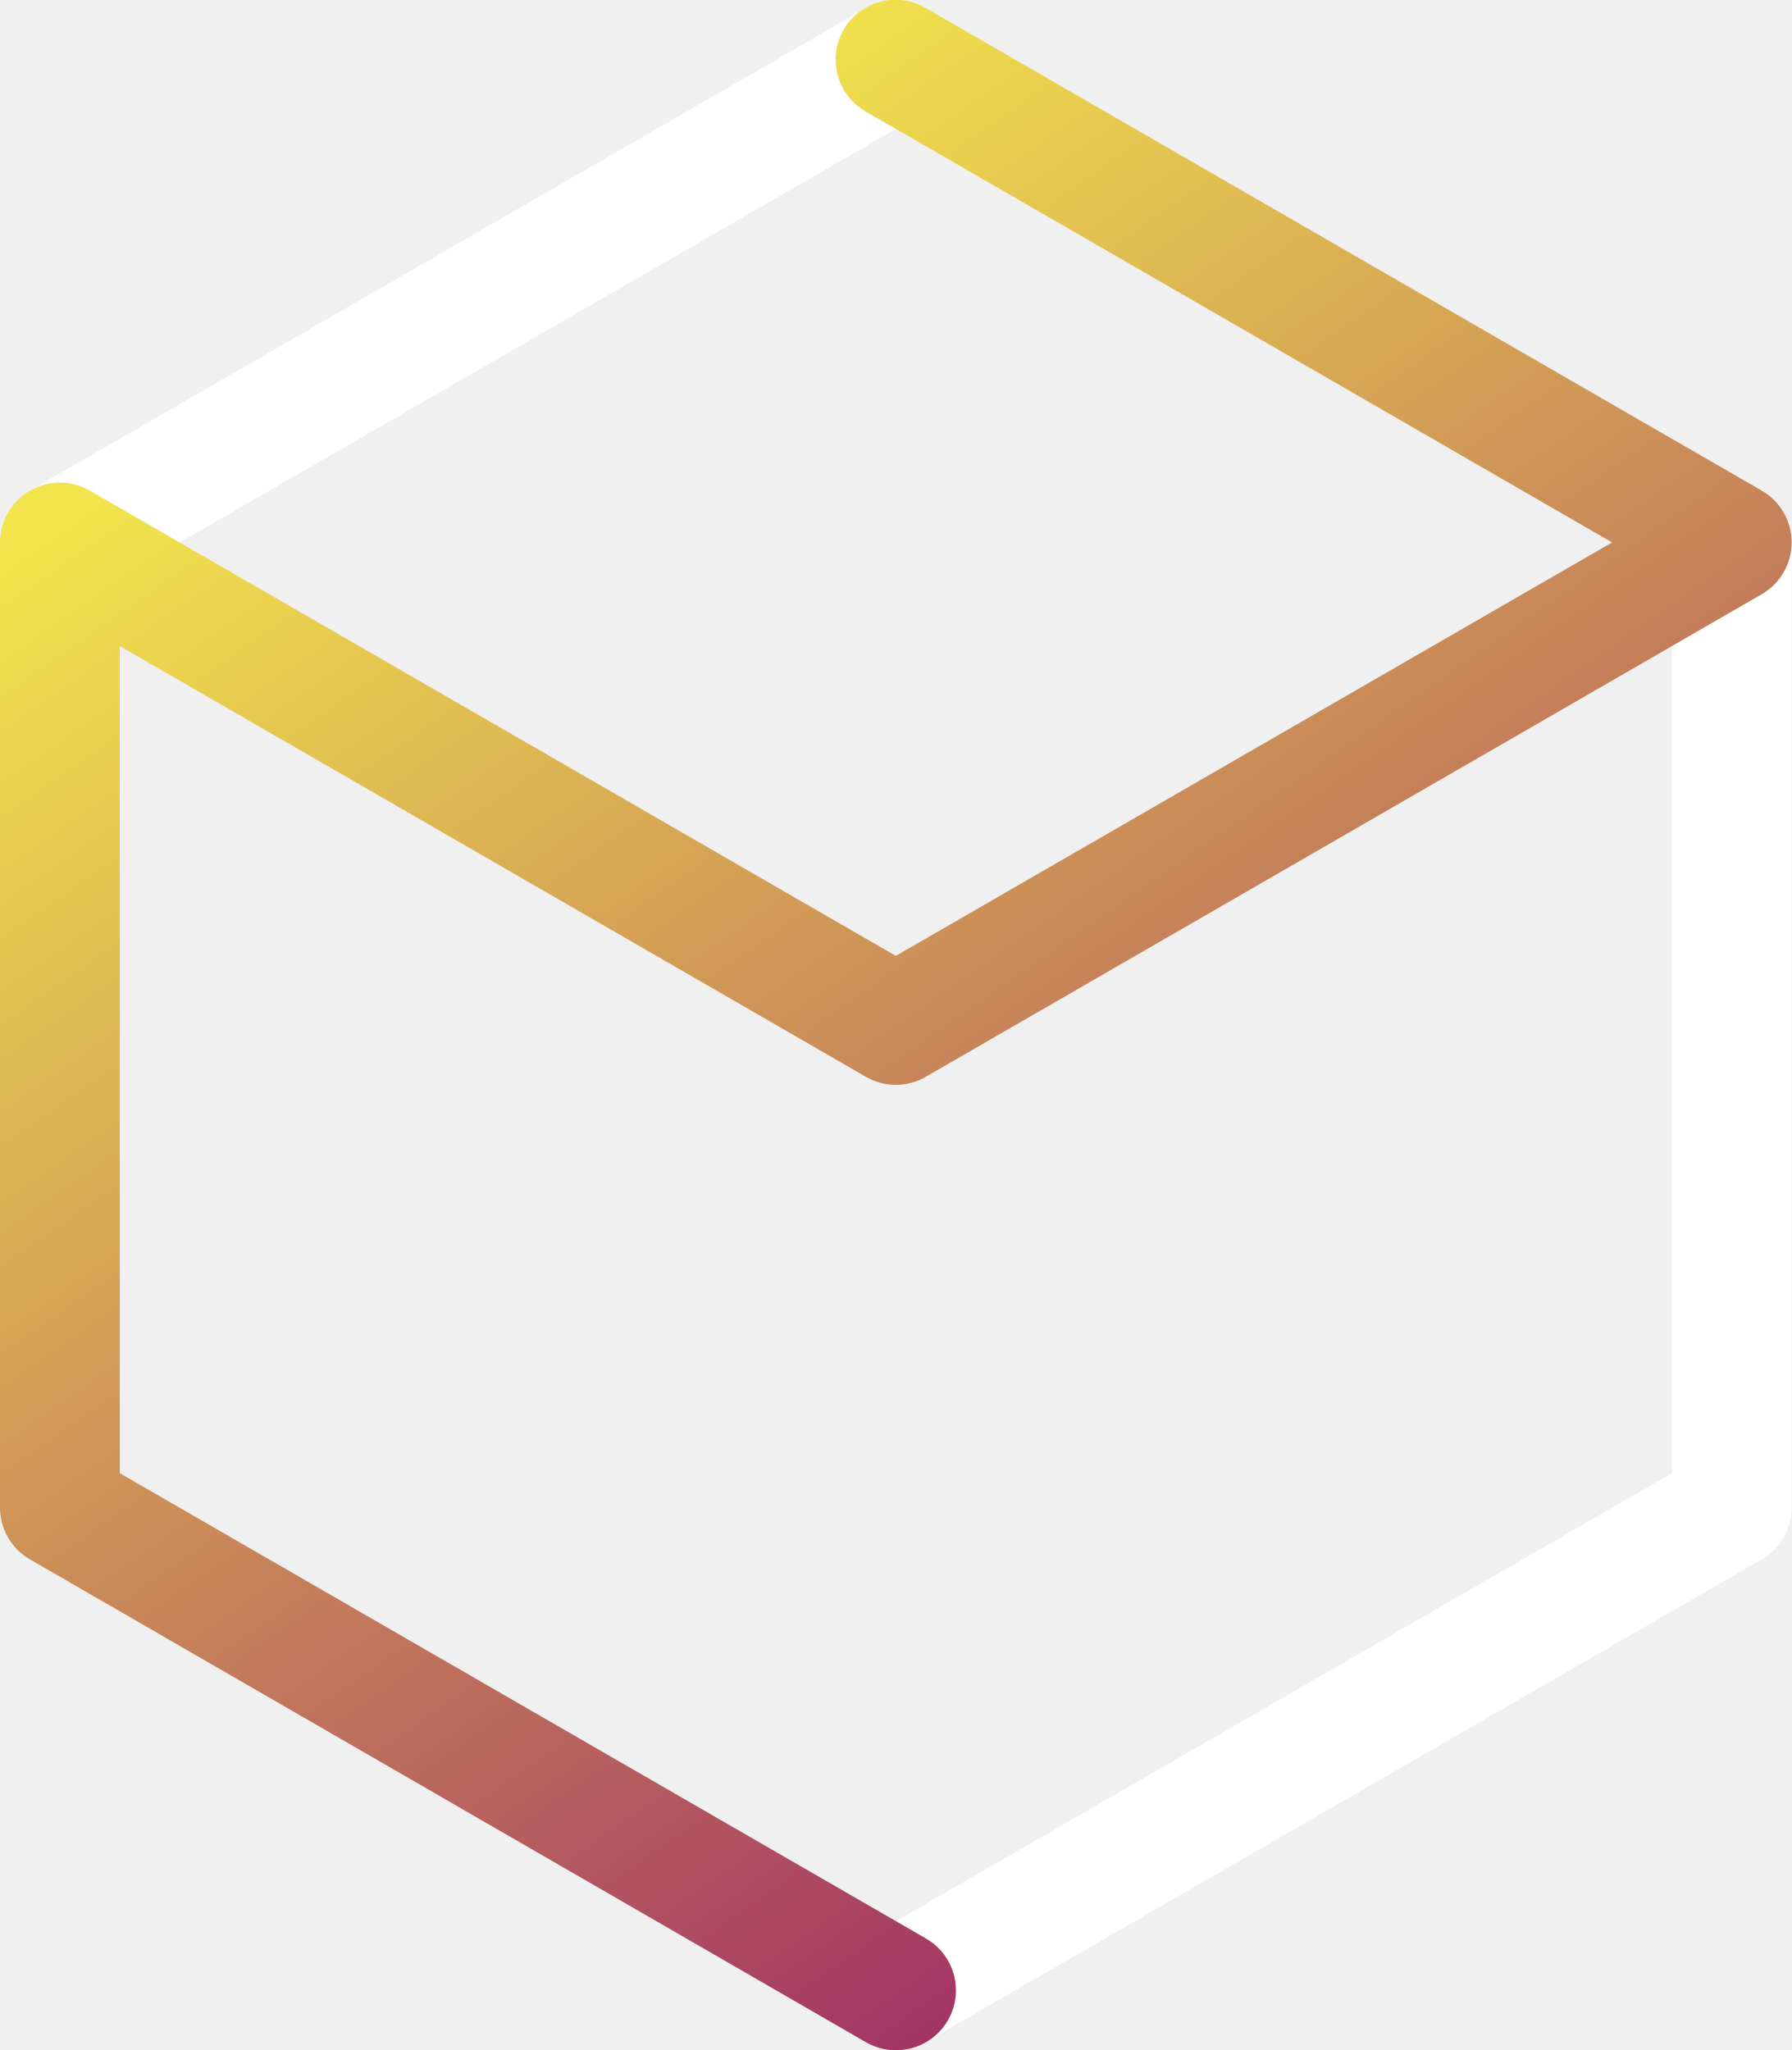
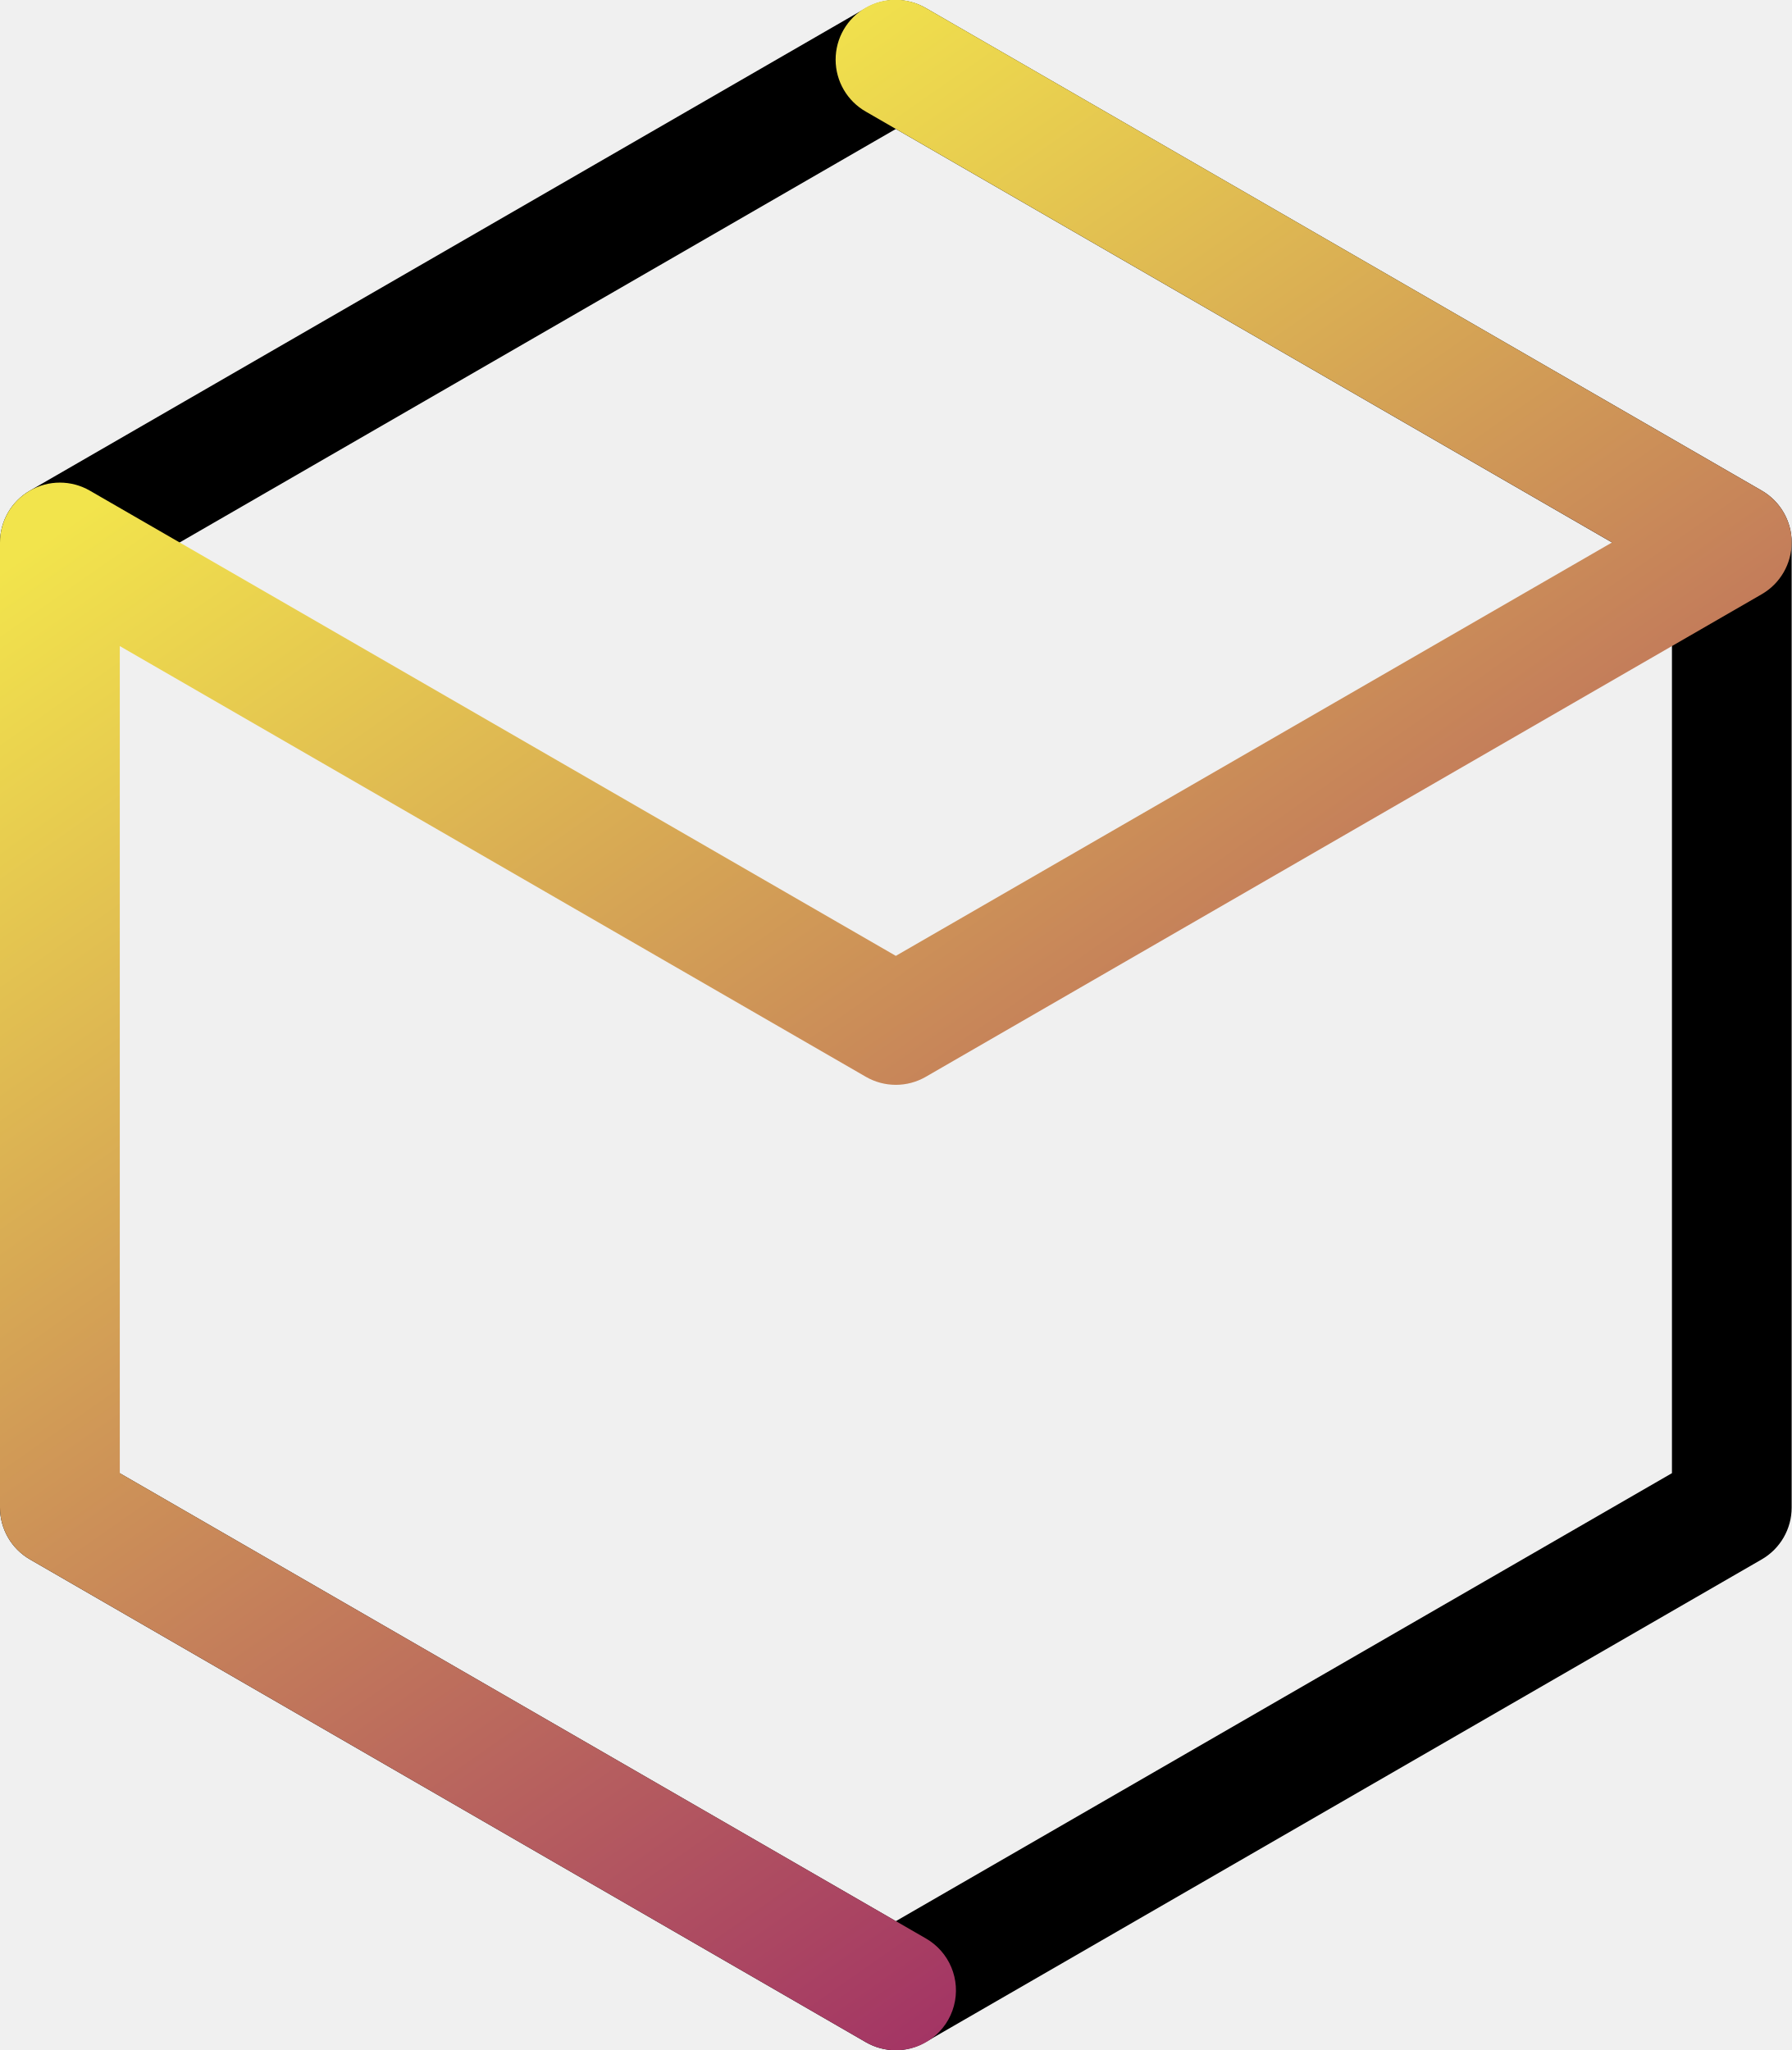
<svg xmlns="http://www.w3.org/2000/svg" id="Layer_1" data-name="Layer 1" viewBox="0 0 381.82 436.95">
  <defs>
    <style>.gradient{fill:url(#linear-gradient);}</style>
    <linearGradient id="linear-gradient" x1="78.11" y1="57.37" x2="300.74" y2="375.33" gradientUnits="userSpaceOnUse">
      <stop offset="0.02" stop-color="#f2e44c" />
      <stop offset="1" stop-color="#a13065" />
    </linearGradient>
  </defs>
-   <path style="fill:#fff;" d="M190.91,437a12.77,12.77,0,0,1-6.38-1.71L6.38,332.38A12.75,12.75,0,0,1,0,321.33V115.62a12.75,12.75,0,0,1,6.38-11.05L184.53,1.71a12.76,12.76,0,0,1,12.76,0L375.44,104.57a12.75,12.75,0,0,1,6.38,11.05V321.33a12.75,12.75,0,0,1-6.38,11.05L197.29,435.24A12.77,12.77,0,0,1,190.91,437ZM25.51,314l165.4,95.49L356.31,314V123L190.91,27.49,25.51,123Zm343.55,7.36h0Z" />
+   <path class="base-line" d="M190.91,437a12.77,12.77,0,0,1-6.38-1.71L6.38,332.38A12.75,12.75,0,0,1,0,321.33V115.62a12.75,12.75,0,0,1,6.38-11.05L184.53,1.71a12.76,12.76,0,0,1,12.76,0L375.44,104.57a12.75,12.75,0,0,1,6.38,11.05V321.33a12.75,12.75,0,0,1-6.38,11.05L197.29,435.24A12.77,12.77,0,0,1,190.91,437ZM25.51,314l165.4,95.49L356.31,314V123L190.91,27.49,25.51,123Zm343.55,7.36h0Z" />
  <path class="gradient" d="M190.9,437a12.7,12.7,0,0,1-6.37-1.71L6.38,332.38A12.75,12.75,0,0,1,0,321.33V115.62a12.76,12.76,0,0,1,19.13-11.05l171.78,99.17,152.64-88.12-159-91.81a12.76,12.76,0,1,1,12.76-22.1L375.44,104.57a12.75,12.75,0,0,1,0,22.09L197.29,229.52a12.76,12.76,0,0,1-12.76,0l-159-91.81V314l171.78,99.17A12.76,12.76,0,0,1,190.9,437Z" />
</svg>
